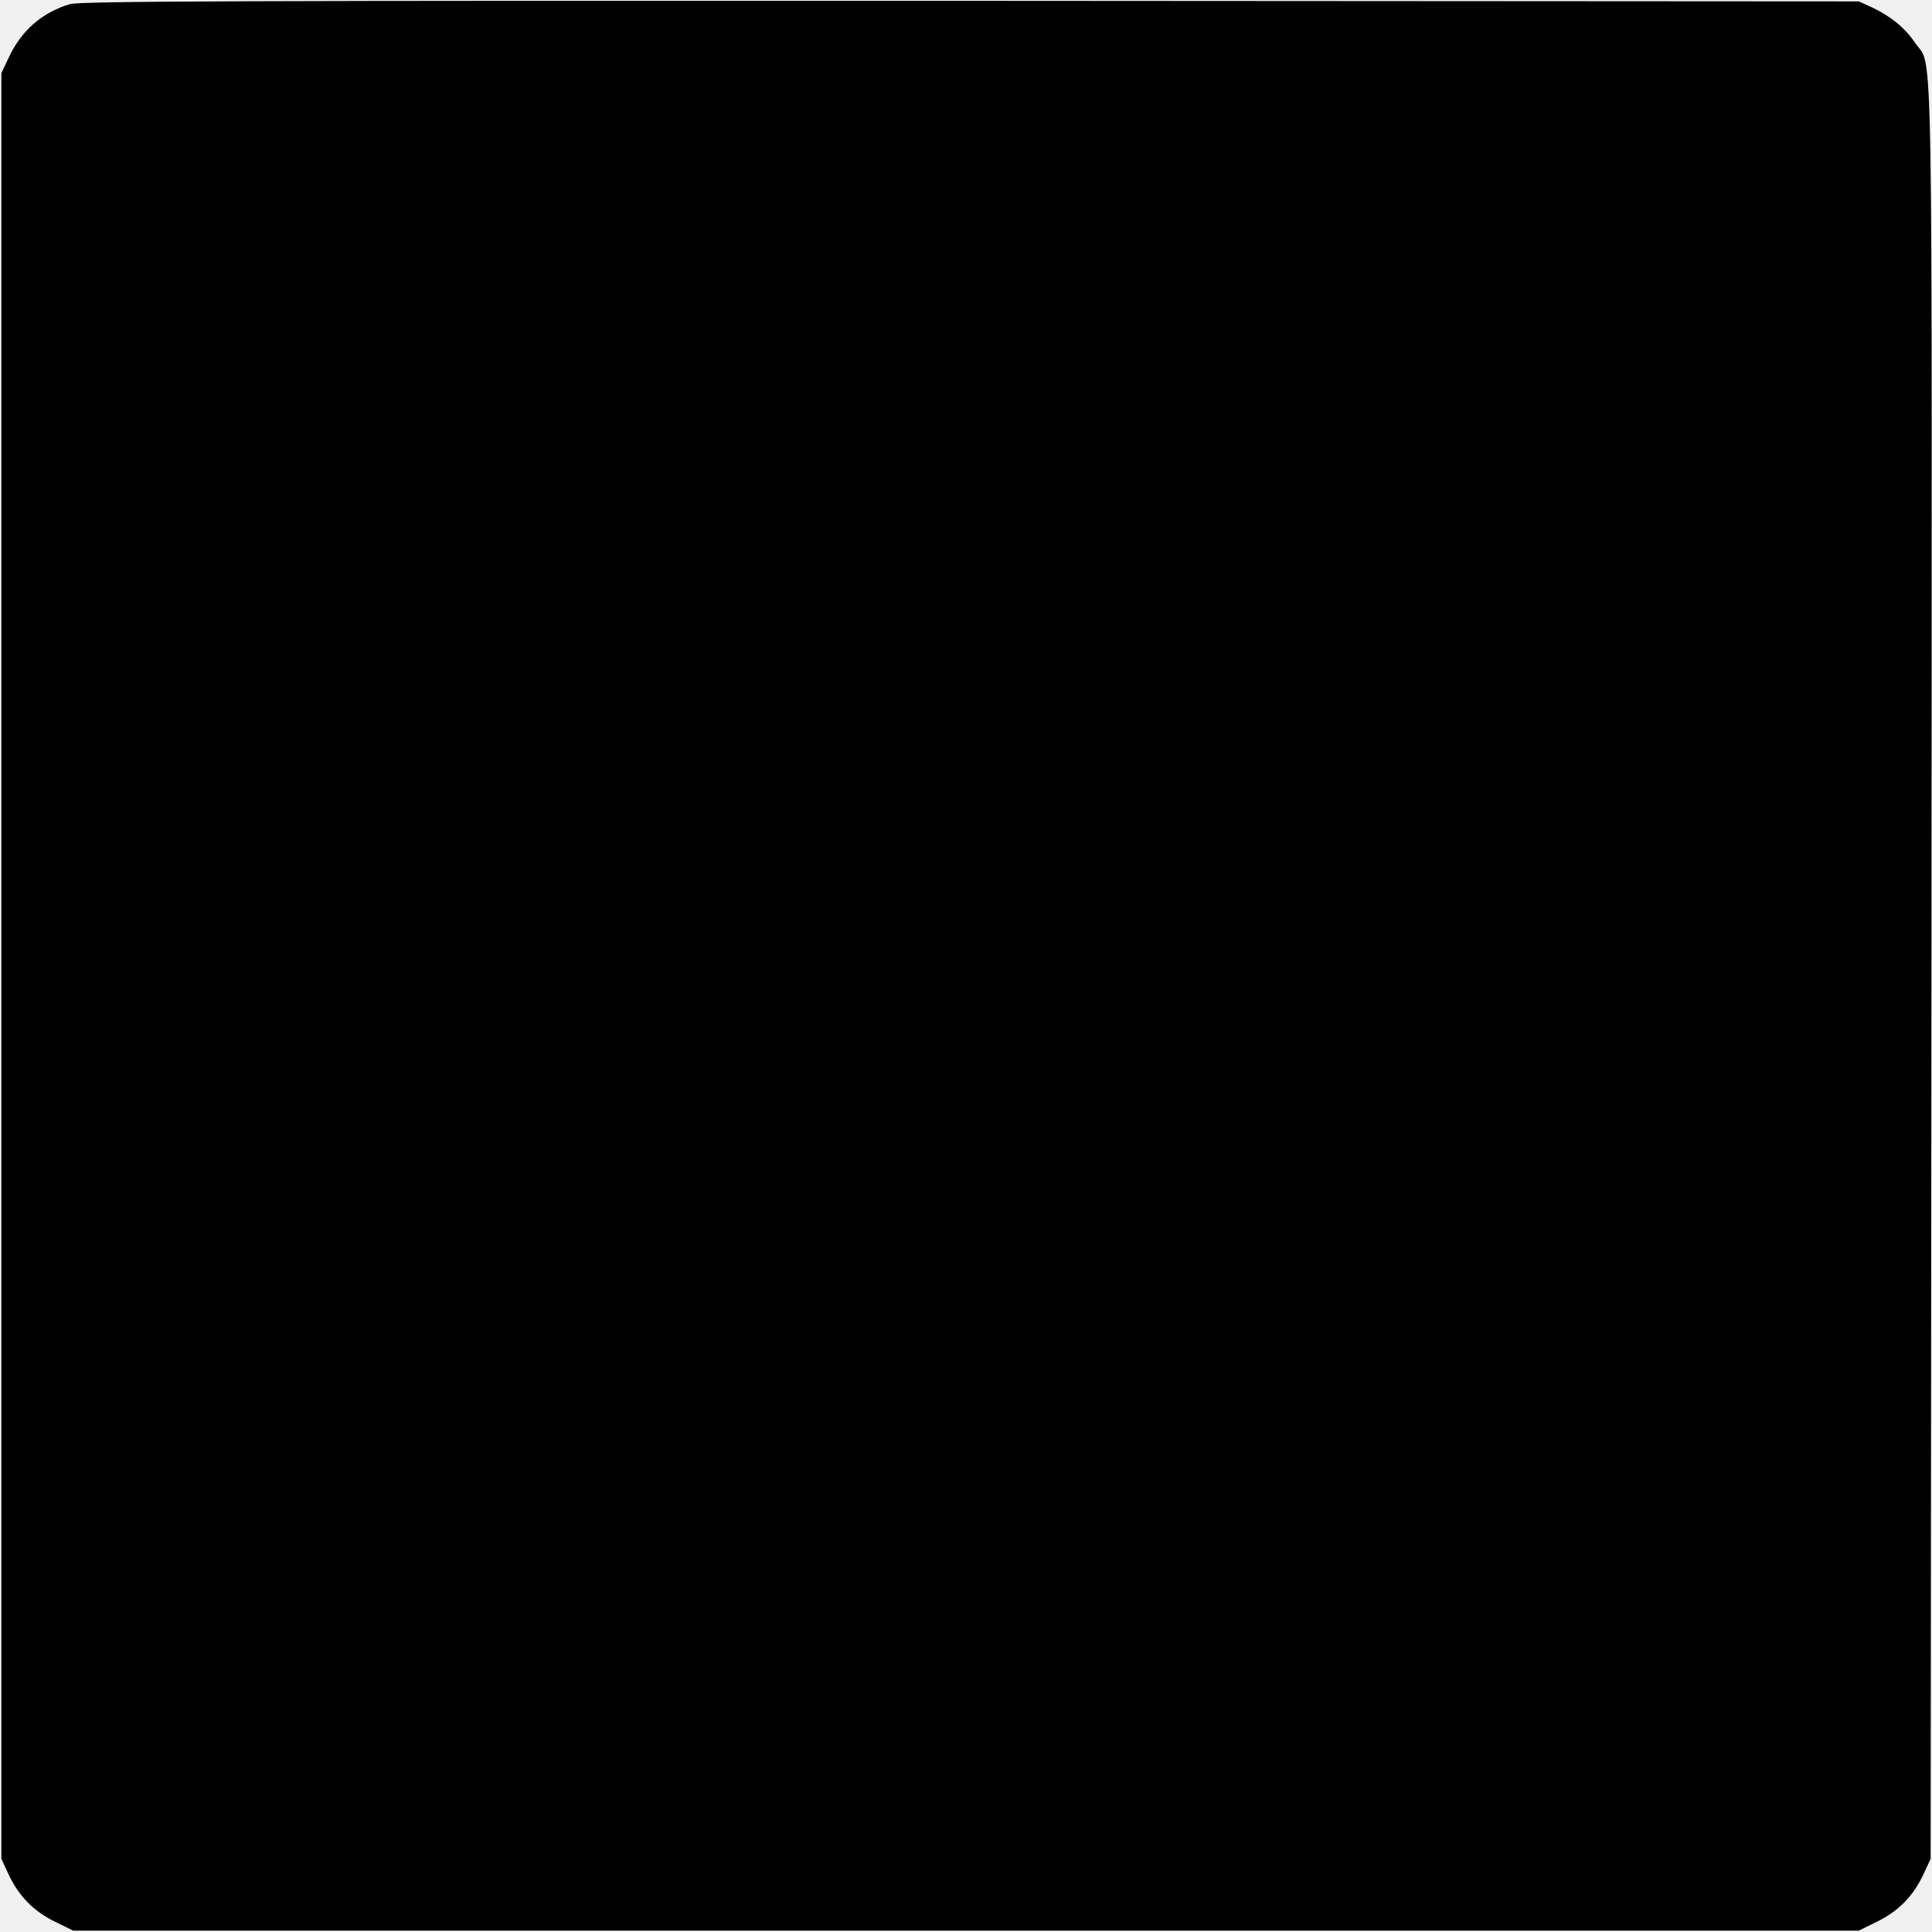
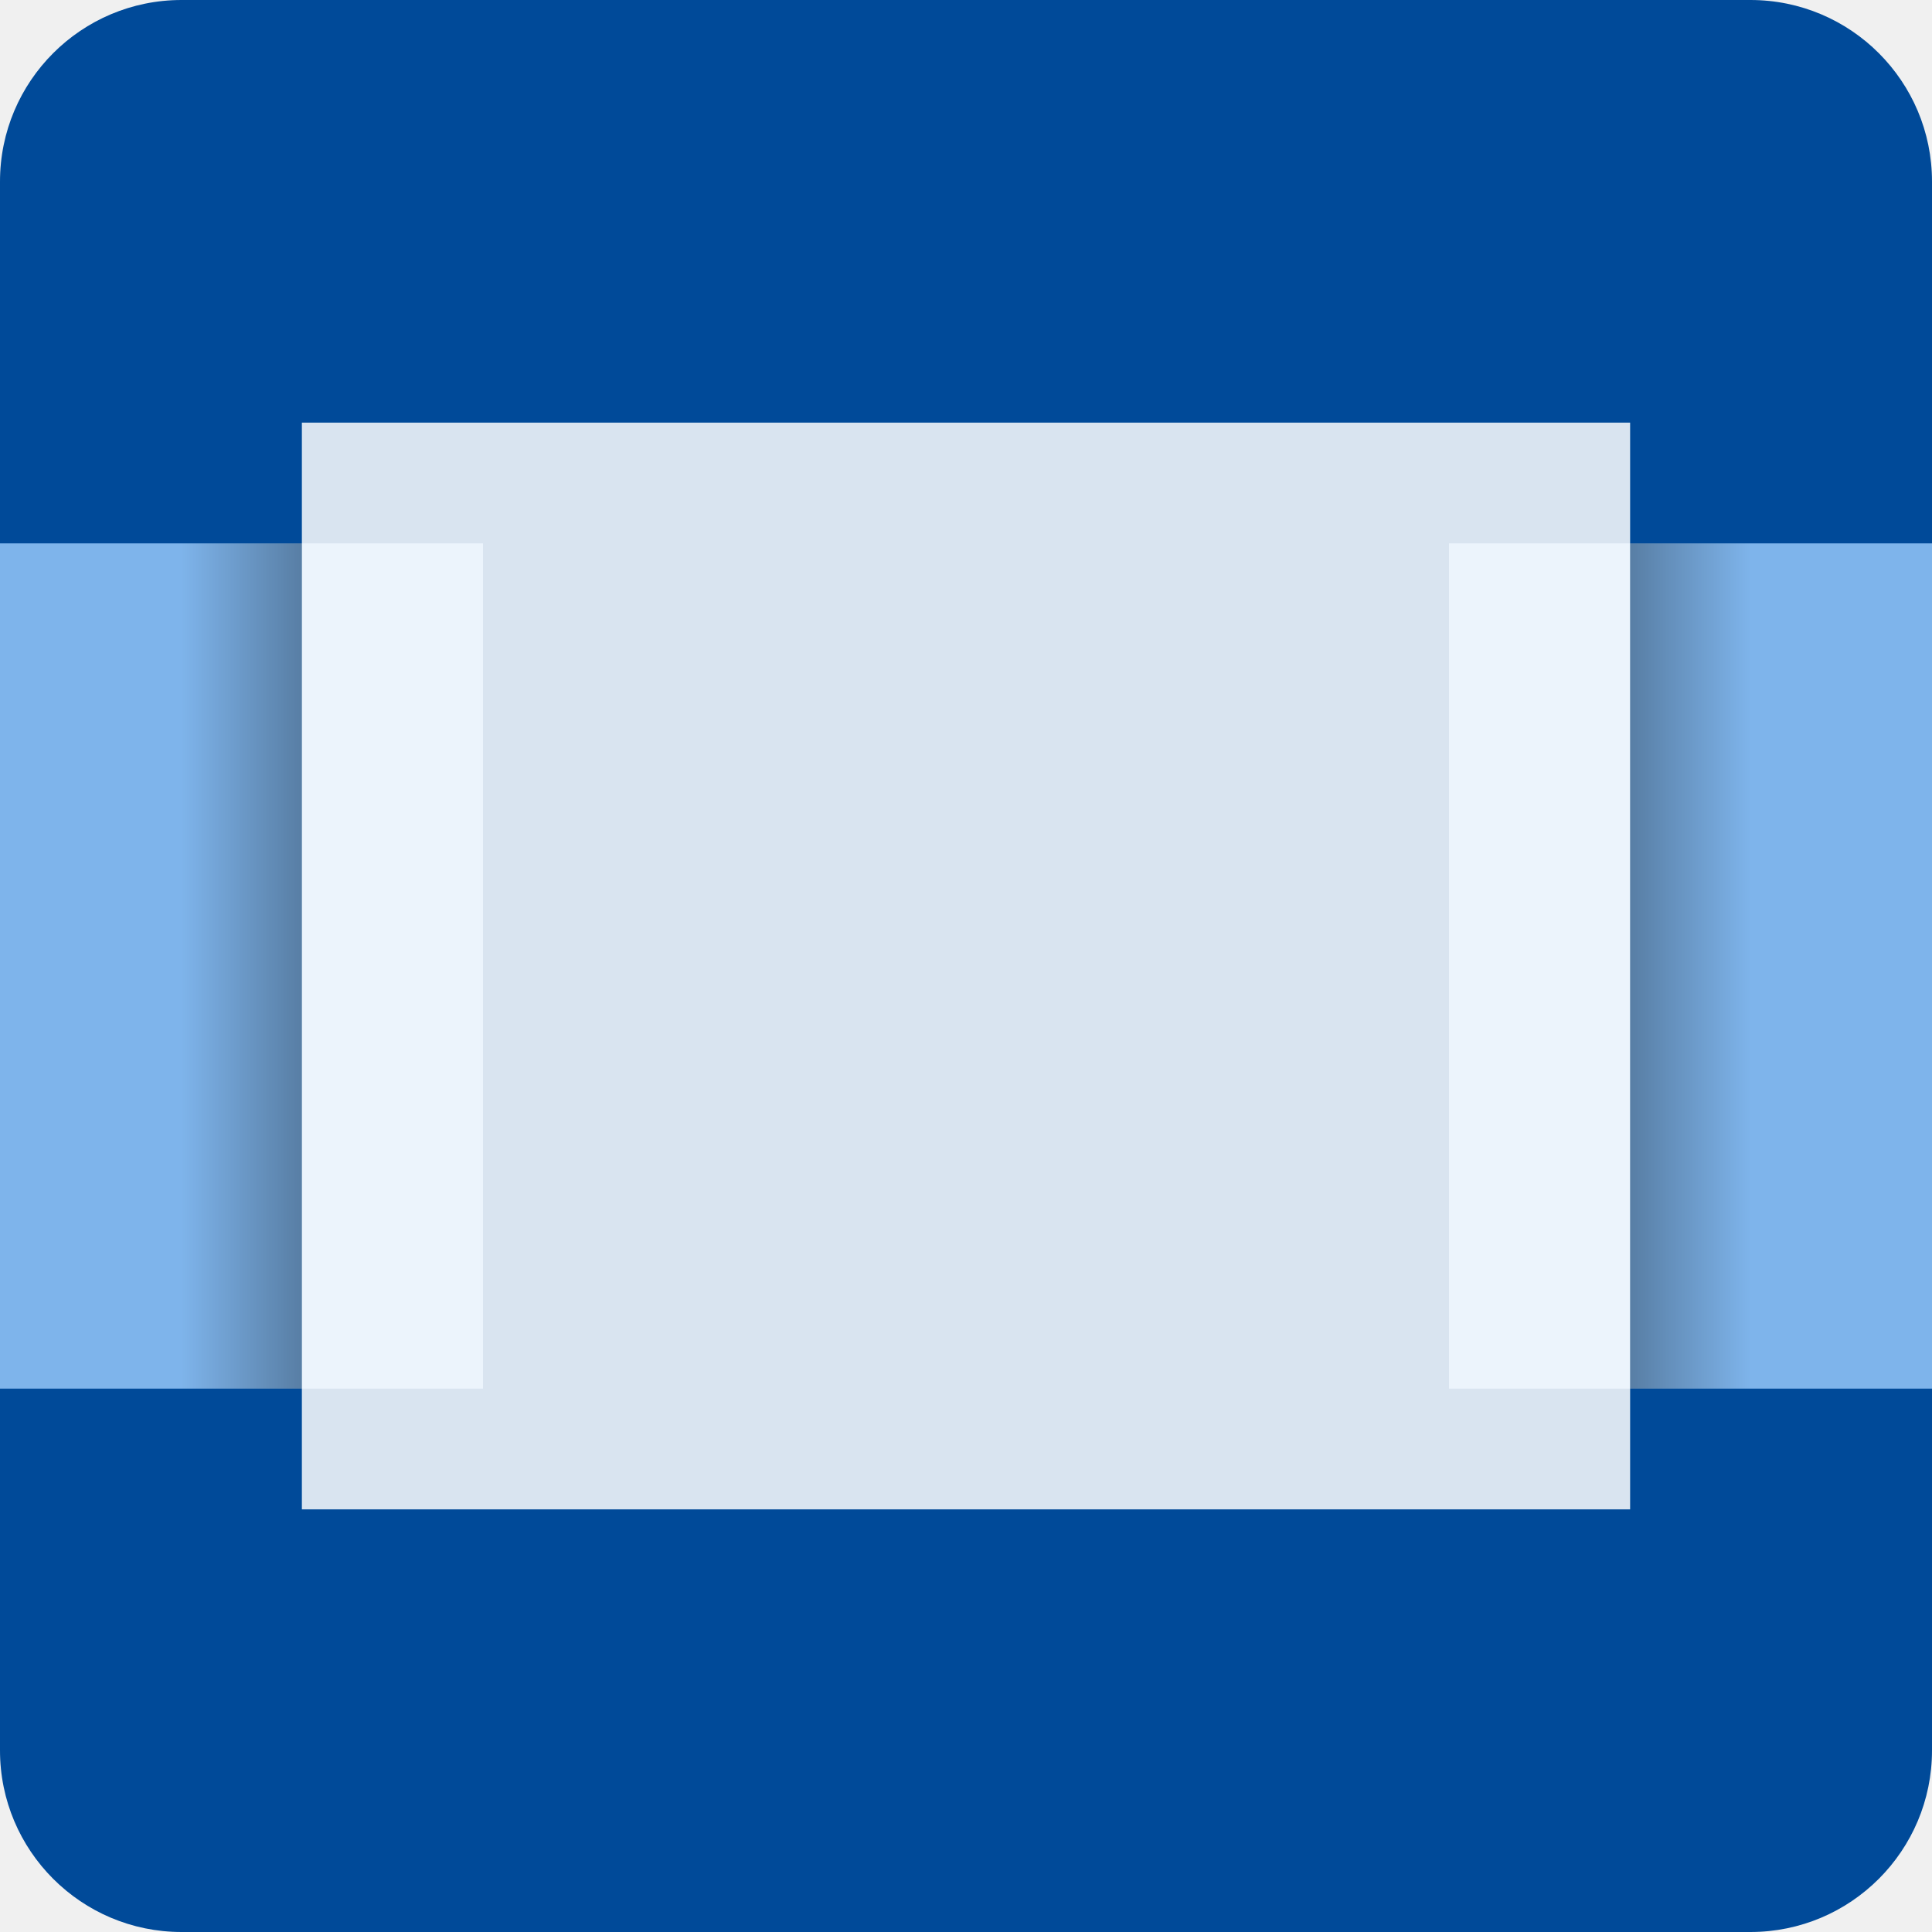
- <svg xmlns="http://www.w3.org/2000/svg" version="1.0" width="700pt" height="700pt" viewBox="0 0 700 700" preserveAspectRatio="xMidYMid meet">
-   <g transform="translate(0,700) scale(0.1,-0.1)" fill="#000000" stroke="none">
-     <path d="M253 6985 c-102 -31 -176 -96 -222 -195 l-26 -55 0 -3235 0 -3235 26 -56 c37 -79 90 -133 167 -171 l67 -33 3235 0 3235 0 67 33 c77 38 130 92 167 171 l26 56 3 3209 c2 3525 7 3274 -58 3369 -36 55 -91 99 -157 130 l-48 22 -3220 2 c-2637 1 -3228 -1 -3262 -12z" />
-   </g>
+ <svg xmlns="http://www.w3.org/2000/svg" width="320" height="320" viewBox="0 0 320 320">
+   <defs>
+     <linearGradient id="a" x1="270" y1="160" x2="290" y2="160" gradientUnits="userSpaceOnUse">
+       <stop offset="0" stop-opacity="0.3" />
+       <stop offset="1" stop-opacity="0" />
+     </linearGradient>
+     <linearGradient id="b" x1="30" y1="160" x2="50" y2="160" gradientUnits="userSpaceOnUse">
+       <stop offset="0" stop-opacity="0" />
+       <stop offset="1" stop-opacity="0.3" />
+     </linearGradient>
+   </defs>
+   <rect width="320" height="320" rx="30.07" fill="#004a99" />
+   <rect y="90" width="80" height="140" fill="#9dceff" opacity="0.8" />
+   <rect x="240" y="90" width="80" height="140" fill="#9dceff" opacity="0.8" />
+   <rect x="50" y="70" width="220" height="180" fill="#fff" opacity="0.85" />
+   <rect x="270" y="90" width="20" height="140" fill="url(#a)" />
+   <rect x="30" y="90" width="20" height="140" fill="url(#b)" />
</svg>
